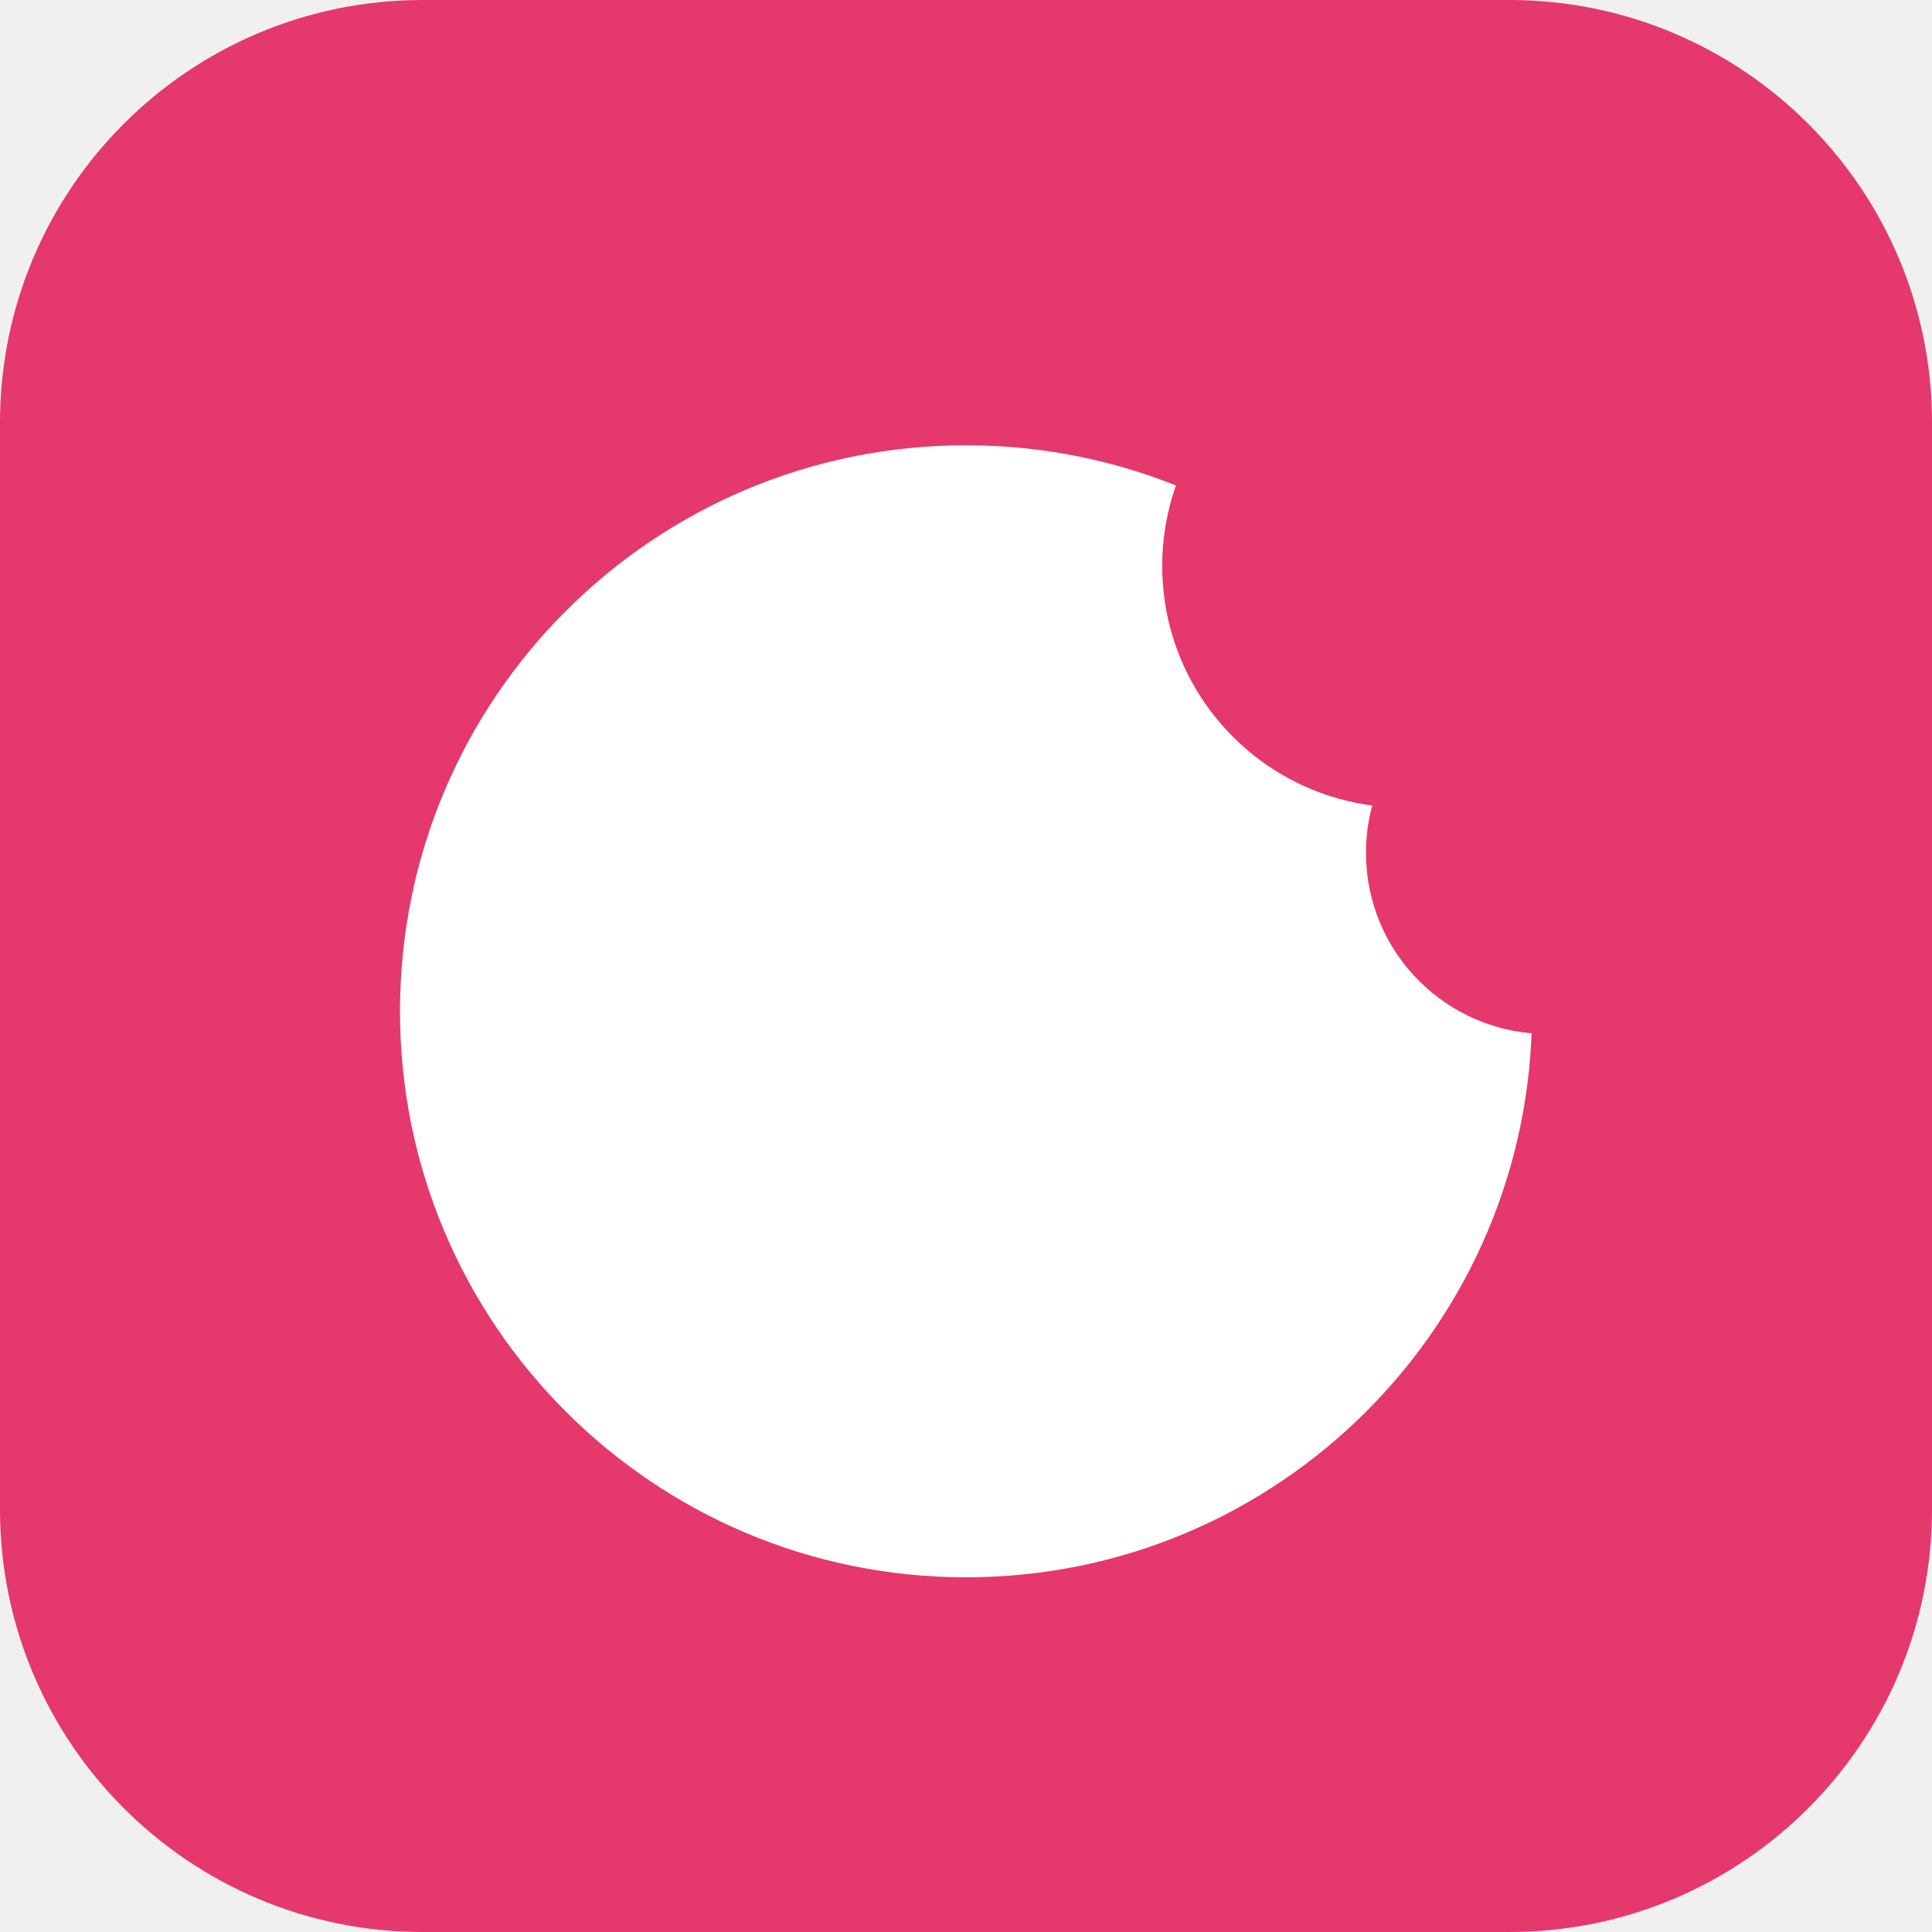
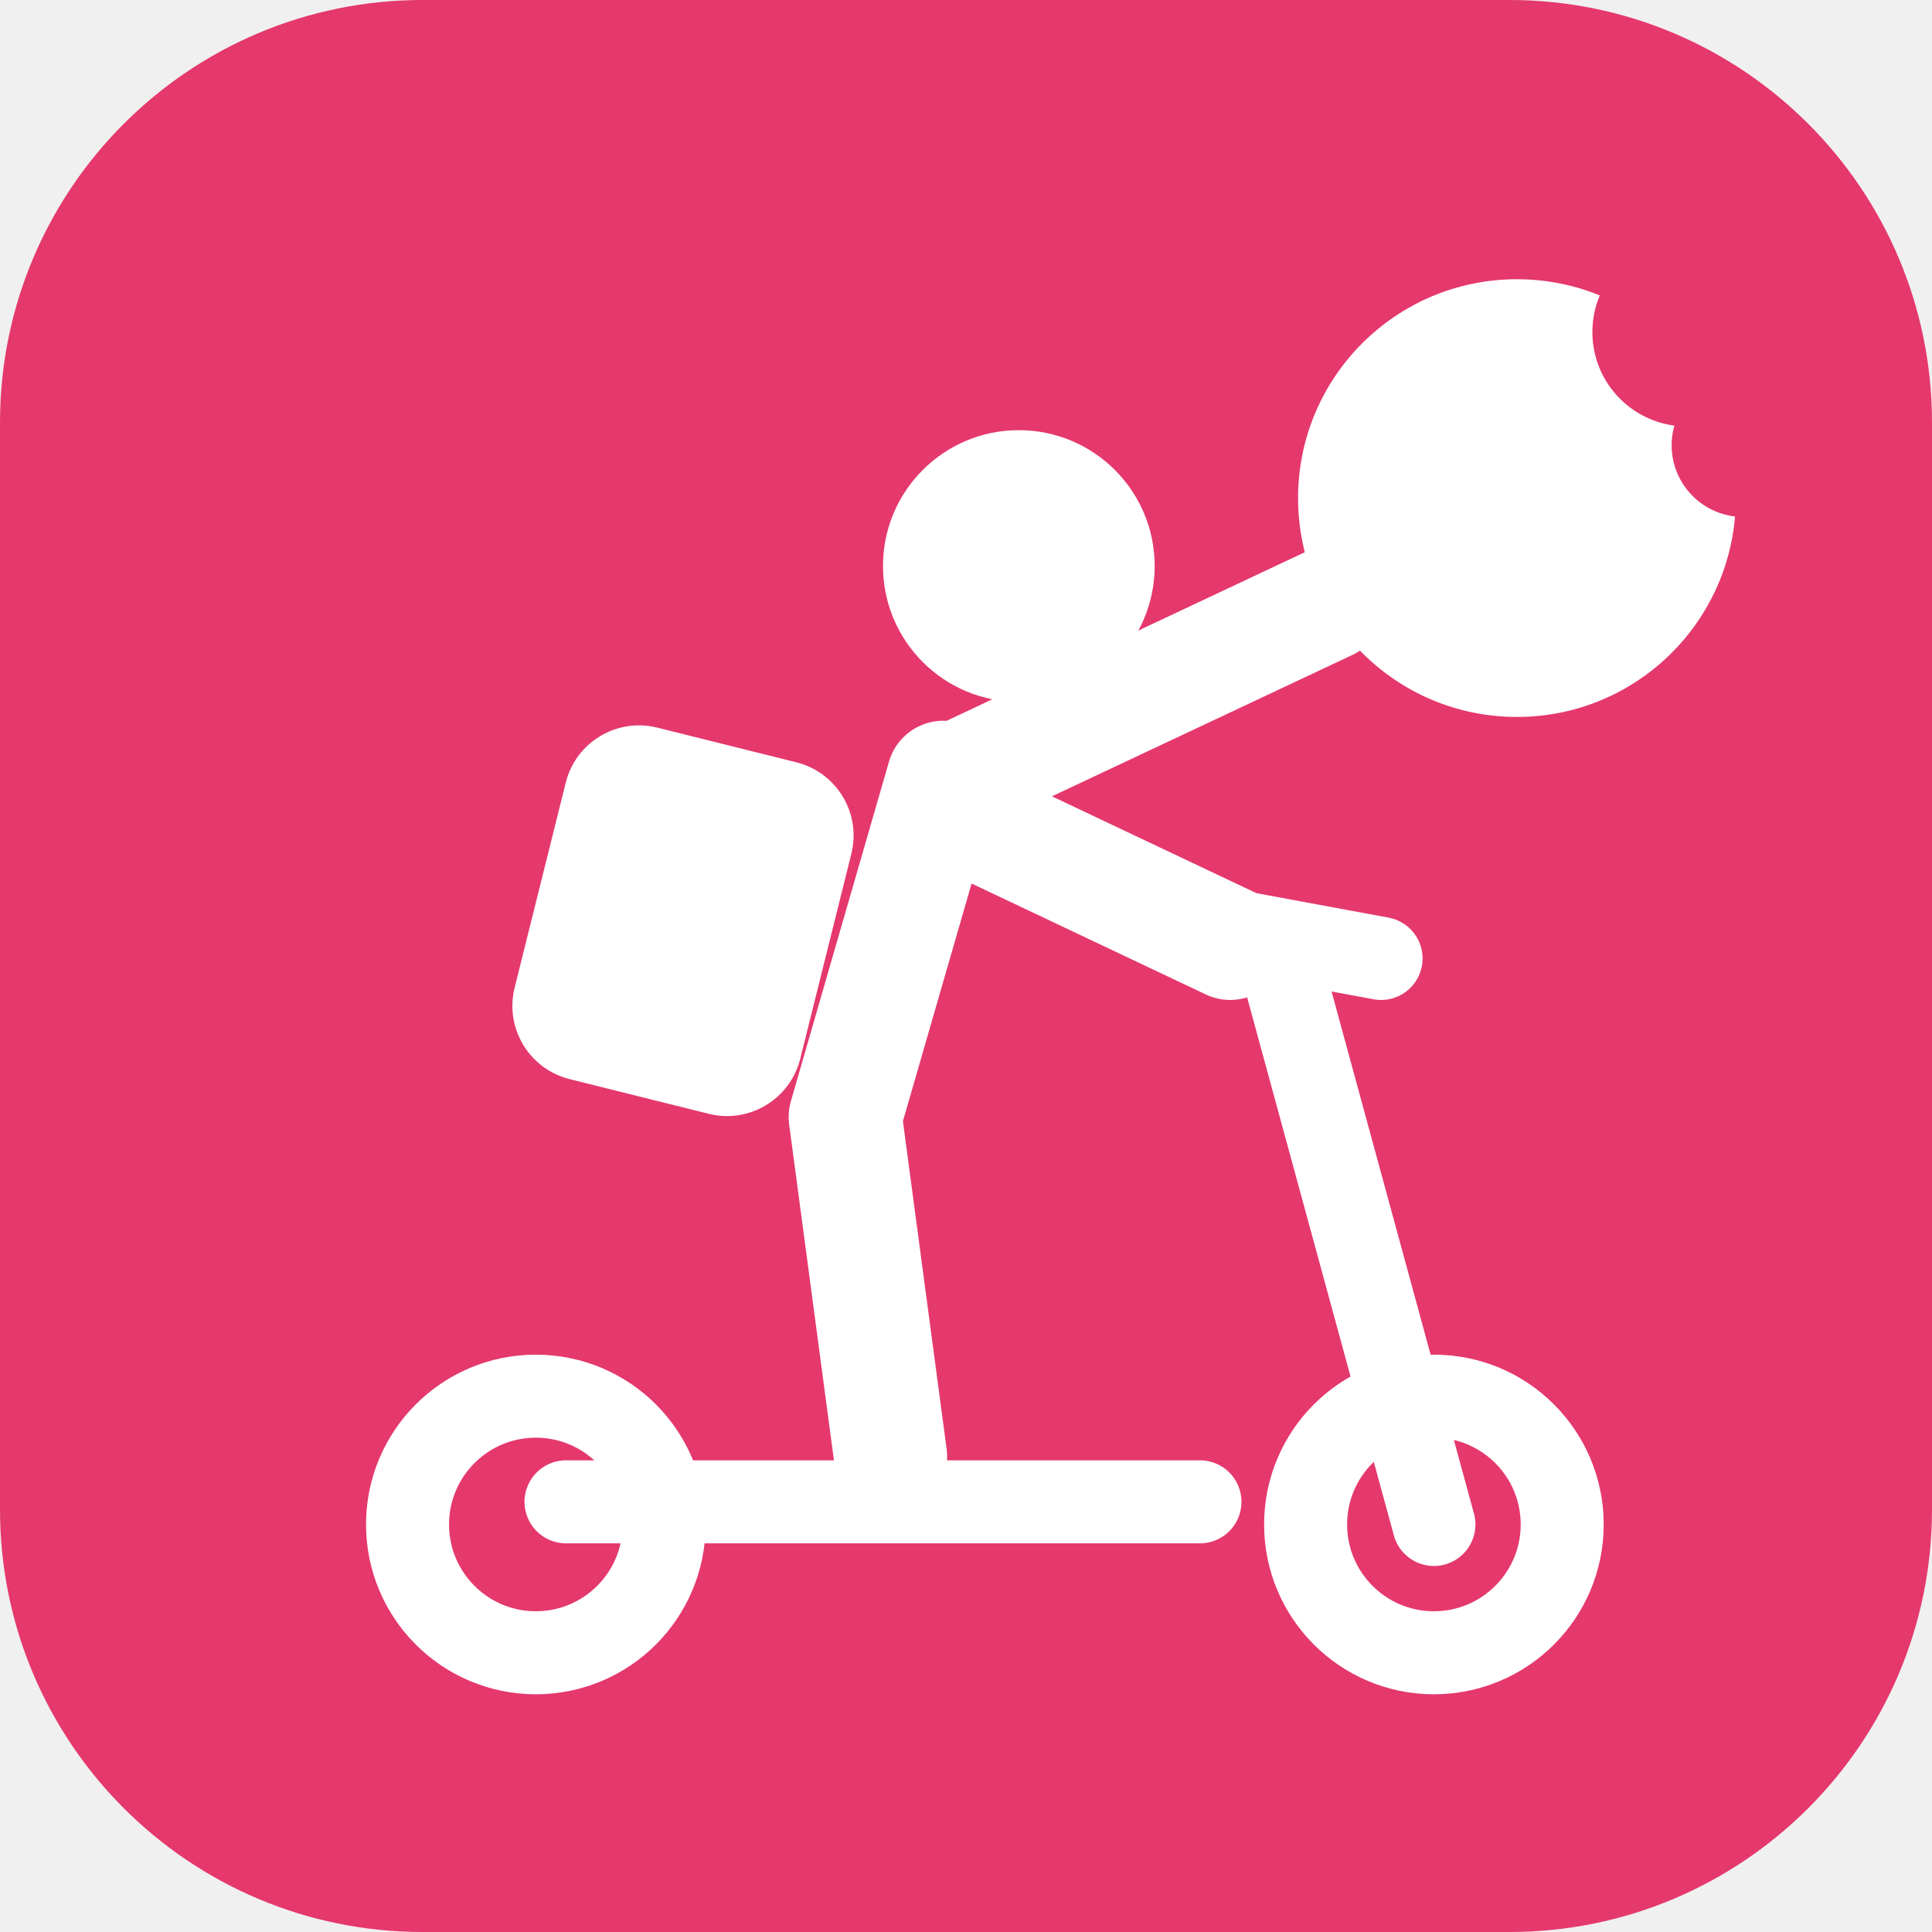
<svg xmlns="http://www.w3.org/2000/svg" viewBox="0 0 512 512">
  <rect width="512" height="512" rx="112" fill="#e5386d" />
-   <mask id="bite">
+   <mask id="b">
    <rect width="512" height="512" fill="#fff" />
-     <circle cx="372" cy="150" r="64" fill="#000" />
-     <circle cx="410" cy="226" r="48" fill="#000" />
+     <circle cx="447" cy="88" r="25" fill="#000" />
+     <circle cx="462" cy="118" r="19" fill="#000" />
  </mask>
-   <circle cx="256" cy="268" r="150" fill="#fff" mask="url(#bite)" />
+   <circle cx="142" cy="404" r="34" stroke="#fff" stroke-linecap="round" stroke-linejoin="round" fill="none" stroke-width="22" />
+   <circle cx="380" cy="404" r="34" stroke="#fff" stroke-linecap="round" stroke-linejoin="round" fill="none" stroke-width="22" />
+   <path d="M150 398 H318 M380 404 L338 250 M312 244 L366 254" stroke="#fff" stroke-linecap="round" stroke-linejoin="round" fill="none" stroke-width="22" />
+   <path d="M236 386 L224 296 L250 206 M250 214 L326 250 M250 208 L352 160" stroke="#fff" stroke-linecap="round" stroke-linejoin="round" fill="none" stroke-width="30" />
+   <circle cx="270" cy="150" r="36" fill="#fff" />
+   <rect x="142" y="196" width="78" height="96" rx="20" fill="#fff" transform="rotate(14 181 244)" />
+   <circle cx="402" cy="132" r="58" fill="#fff" mask="url(#b)" />
</svg>
